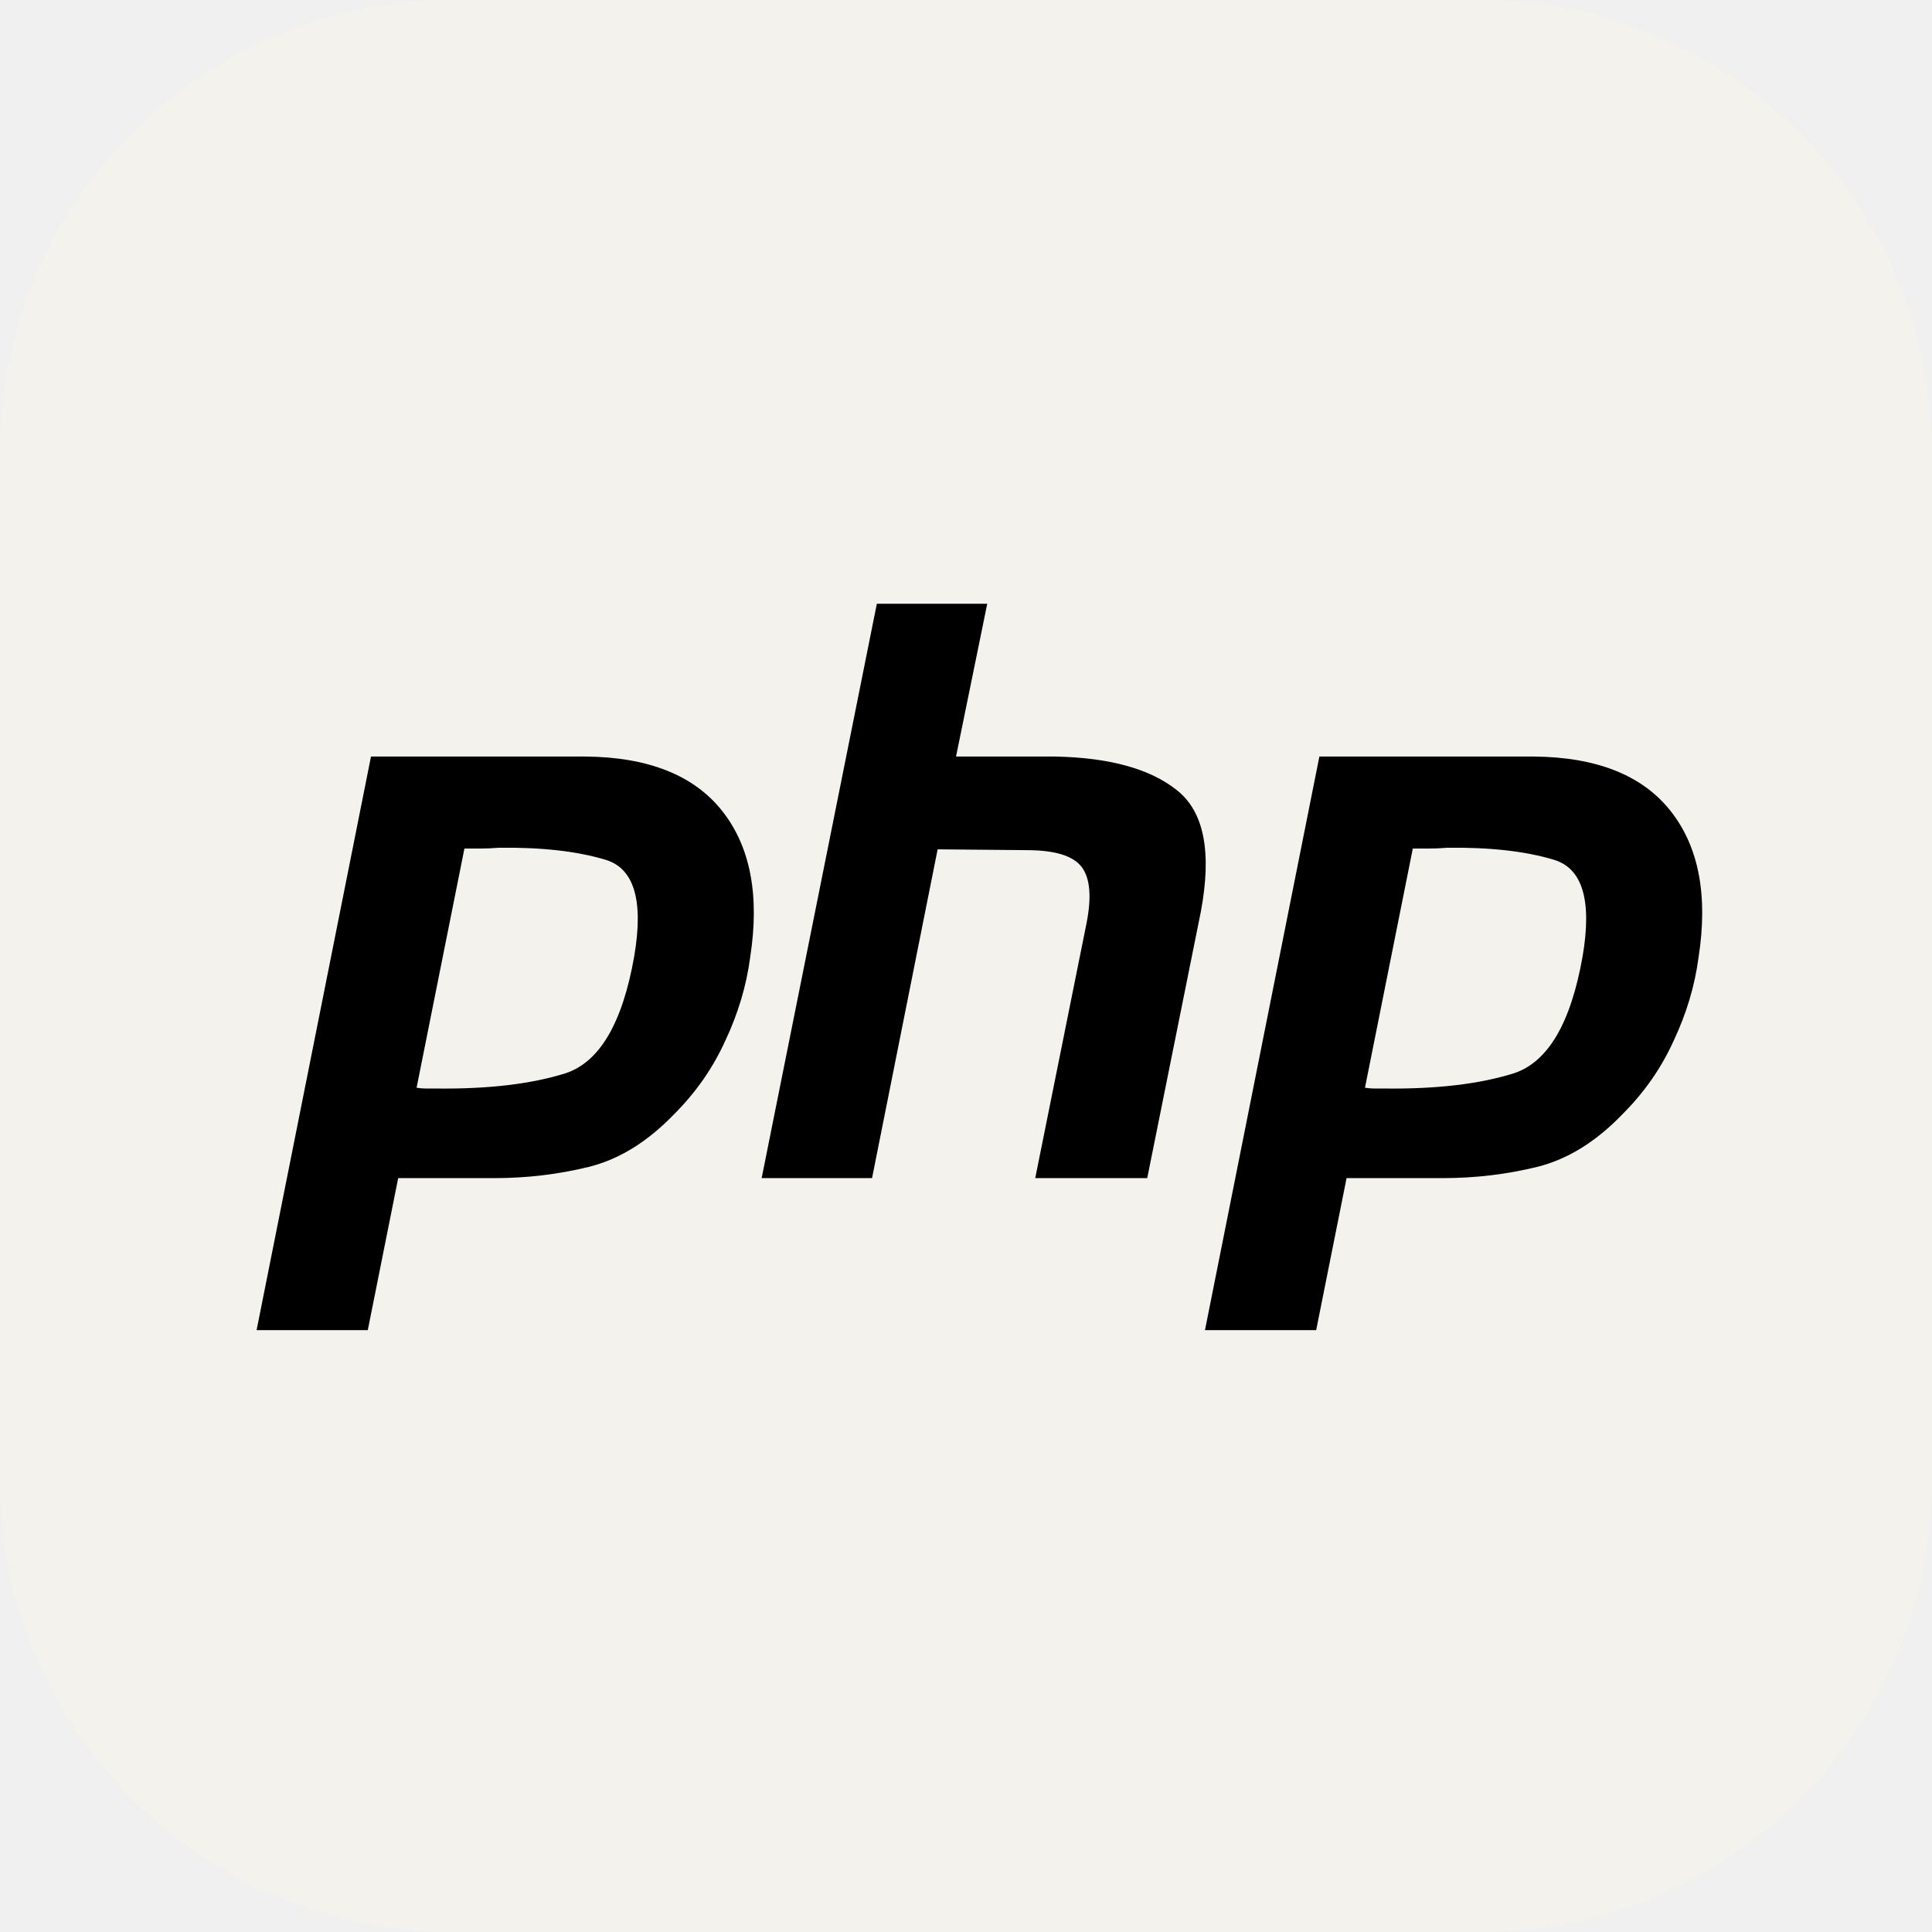
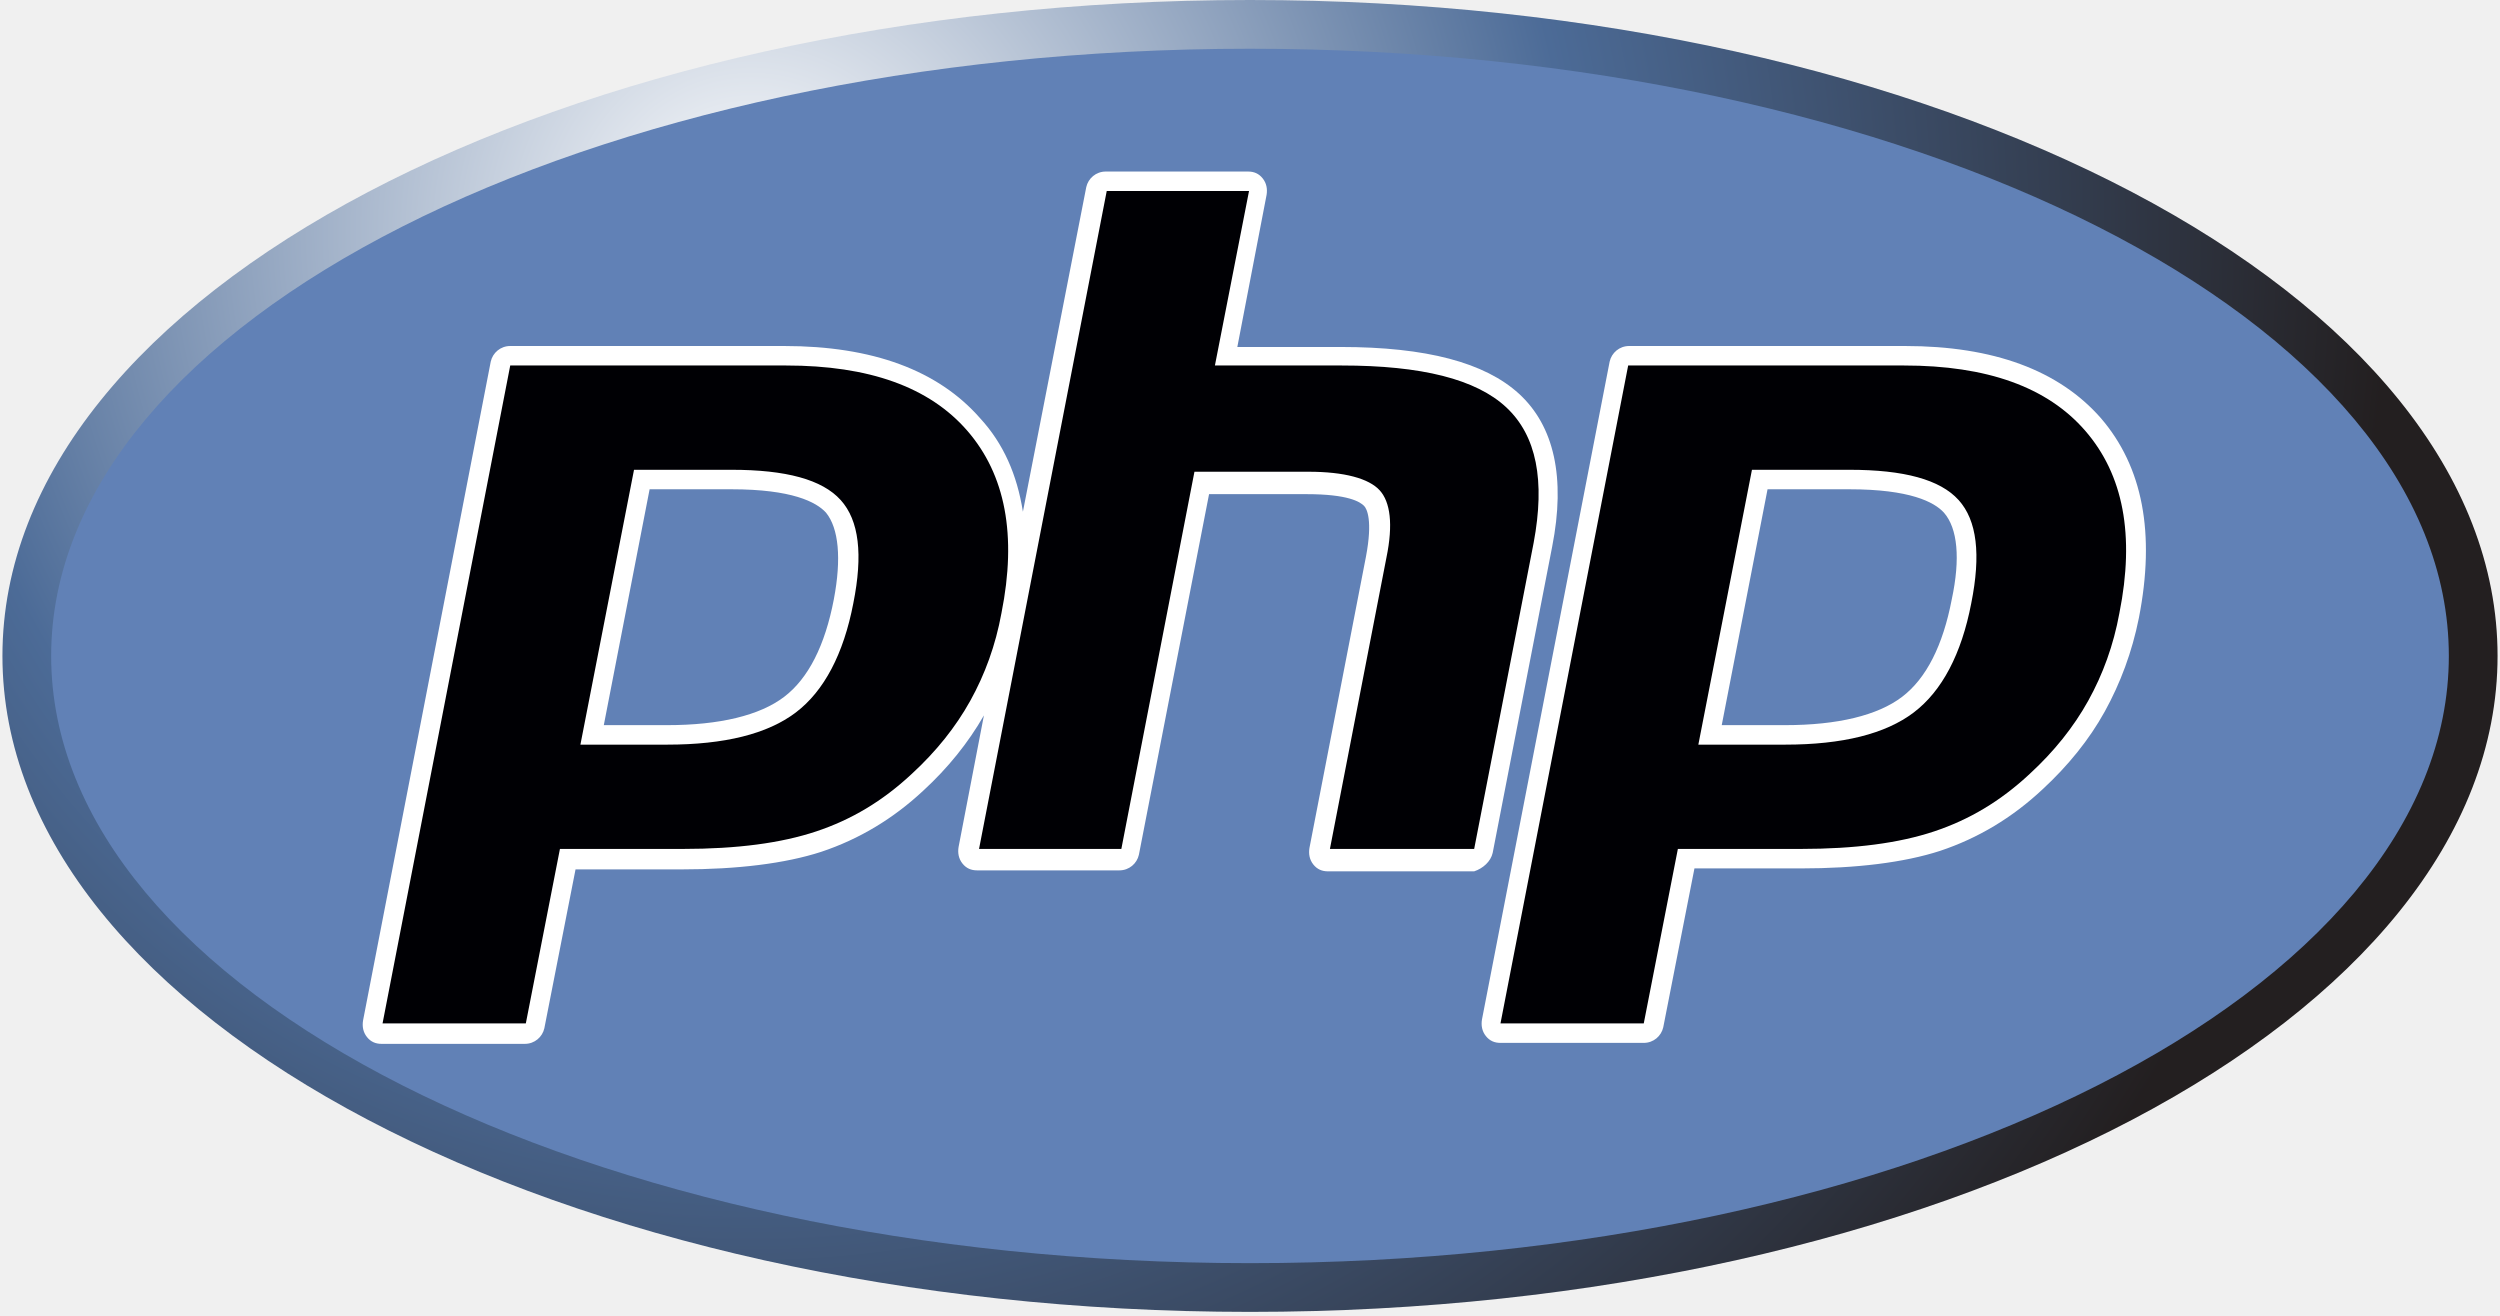
- <svg xmlns="http://www.w3.org/2000/svg" width="2.5em" height="2.5em" viewBox="0 0 256 256">
-   <g fill="none">
-     <rect width="256" height="256" fill="#f4f2ed" rx="60" />
-     <path fill="#000" d="M49.158 100.246h28.408c8.338.07 14.38 2.474 18.126 7.208c3.746 4.734 4.982 11.2 3.71 19.398c-.494 3.746-1.59 7.42-3.286 11.024c-1.626 3.604-3.886 6.854-6.784 9.752c-3.534 3.674-7.314 6.006-11.342 6.996c-4.028.99-8.198 1.484-12.508 1.484h-12.72l-4.028 20.14H34zM61.56 112.33l-6.36 31.8c.424.07.848.106 1.272.106h1.484c6.784.07 12.438-.6 16.96-2.014c4.522-1.484 7.562-6.642 9.116-15.476c1.272-7.42 0-11.696-3.816-12.826c-3.746-1.13-8.444-1.66-14.098-1.59c-.848.07-1.66.106-2.438.106h-2.226zM116.186 80h14.628l-4.134 20.246h13.144c7.208.142 12.578 1.626 16.112 4.452c3.604 2.826 4.664 8.198 3.18 16.112l-7.102 35.298h-14.84l6.784-33.708c.706-3.534.494-6.042-.636-7.526s-3.568-2.226-7.314-2.226l-11.766-.106l-8.692 43.566h-14.628zm58.638 20.246h28.408c8.338.07 14.38 2.474 18.126 7.208c3.746 4.734 4.982 11.2 3.71 19.398c-.494 3.746-1.59 7.42-3.286 11.024c-1.626 3.604-3.886 6.854-6.784 9.752c-3.534 3.674-7.314 6.006-11.342 6.996c-4.028.99-8.198 1.484-12.508 1.484h-12.72l-4.028 20.14h-14.734zm12.402 12.084l-6.36 31.8c.424.07.848.106 1.272.106h1.484c6.784.07 12.438-.6 16.96-2.014c4.522-1.484 7.562-6.642 9.116-15.476c1.272-7.42 0-11.696-3.816-12.826c-3.746-1.13-8.444-1.66-14.098-1.59c-.848.07-1.66.106-2.438.106h-2.226z" />
-   </g>
+ <svg xmlns="http://www.w3.org/2000/svg" width="4.75em" height="2.5em" viewBox="0 0 256 135">
+   <defs>
+     <radialGradient id="logosPhp0" cx=".837" cy="-125.811" r="363.057" gradientTransform="translate(76.464 81.918)scale(.463)" gradientUnits="userSpaceOnUse">
+       <stop offset="0" stop-color="#fff" />
+       <stop offset=".5" stop-color="#4c6b97" />
+       <stop offset="1" stop-color="#231f20" />
+     </radialGradient>
+   </defs>
+   <ellipse cx="128" cy="67.3" fill="url(#logosPhp0)" rx="128" ry="67.3" />
+   <ellipse cx="128" cy="67.3" fill="#6181b6" rx="123" ry="62.3" />
+   <path fill="#fff" d="m152.9 87.5l6.1-31.4c1.4-7.1.2-12.4-3.4-15.7c-3.5-3.2-9.5-4.8-18.3-4.8h-10.6l3-15.6c.1-.6 0-1.2-.4-1.7s-.9-.7-1.5-.7h-14.6c-1 0-1.8.7-2 1.6l-6.5 33.3c-.6-3.8-2-7-4.4-9.6c-4.3-4.9-11-7.4-20.1-7.4H52.1c-1 0-1.8.7-2 1.6L37 104.7c-.1.6 0 1.2.4 1.7s.9.7 1.5.7h14.7c1 0 1.8-.7 2-1.6l3.2-16.3h10.9c5.7 0 10.6-.6 14.3-1.8c3.9-1.3 7.4-3.4 10.5-6.3c2.5-2.3 4.6-4.9 6.2-7.7l-2.6 13.5c-.1.6 0 1.2.4 1.7s.9.7 1.5.7h14.6c1 0 1.8-.7 2-1.6l7.2-37h10c4.3 0 5.5.8 5.9 1.2c.3.3.9 1.5.2 5.2L134.1 87c-.1.6 0 1.2.4 1.7s.9.7 1.5.7h15c.9-.3 1.7-1 1.9-1.9m-67.6-26c-.9 4.7-2.6 8.1-5.1 10c-2.5 1.9-6.6 2.9-12 2.9h-6.5l4.7-24.2h8.4c6.2 0 8.7 1.3 9.7 2.4c1.3 1.6 1.6 4.7.8 8.9m130-18.6c-4.3-4.9-11-7.4-20.1-7.4h-28.3c-1 0-1.8.7-2 1.6l-13.1 67.5c-.1.6 0 1.2.4 1.7s.9.7 1.5.7h14.7c1 0 1.8-.7 2-1.6l3.2-16.3h10.9c5.7 0 10.6-.6 14.3-1.8c3.9-1.3 7.4-3.4 10.5-6.3c2.6-2.4 4.8-5.1 6.4-8c1.6-2.9 2.8-6.1 3.5-9.6c1.7-8.7.4-15.5-3.9-20.5M200 61.5c-.9 4.7-2.6 8.1-5.1 10c-2.5 1.9-6.6 2.9-12 2.9h-6.5l4.7-24.2h8.4c6.2 0 8.7 1.3 9.7 2.4c1.4 1.6 1.7 4.7.8 8.9" />
+   <path fill="#000004" d="M74.8 48.2c5.6 0 9.3 1 11.2 3.1c1.9 2.1 2.3 5.6 1.3 10.6c-1 5.2-3 9-5.9 11.2c-2.9 2.2-7.3 3.3-13.2 3.3h-8.9l5.5-28.2zM39 105h14.7l3.5-17.9h12.6c5.6 0 10.1-.6 13.7-1.8c3.6-1.2 6.8-3.1 9.8-5.9c2.5-2.3 4.5-4.8 6-7.5s2.6-5.7 3.2-9c1.6-8 .4-14.2-3.5-18.7s-10.1-6.7-18.6-6.7H52.1zm74.3-85.4h14.6l-3.5 17.9h13c8.2 0 13.8 1.4 16.9 4.3c3.1 2.9 4 7.5 2.8 13.9L151 87.1h-14.8l5.8-29.9c.7-3.4.4-5.7-.7-6.9c-1.1-1.2-3.6-1.9-7.3-1.9h-11.7l-7.5 38.7h-14.6zm76.2 28.6c5.6 0 9.3 1 11.2 3.1c1.9 2.1 2.3 5.6 1.3 10.6c-1 5.2-3 9-5.9 11.2c-2.9 2.2-7.3 3.3-13.2 3.3H174l5.5-28.2zM153.7 105h14.7l3.5-17.9h12.6c5.6 0 10.1-.6 13.7-1.8c3.6-1.2 6.8-3.1 9.8-5.9c2.5-2.3 4.5-4.8 6-7.5s2.6-5.7 3.2-9c1.6-8 .4-14.2-3.5-18.7s-10.1-6.7-18.6-6.7h-28.3z" />
</svg>
